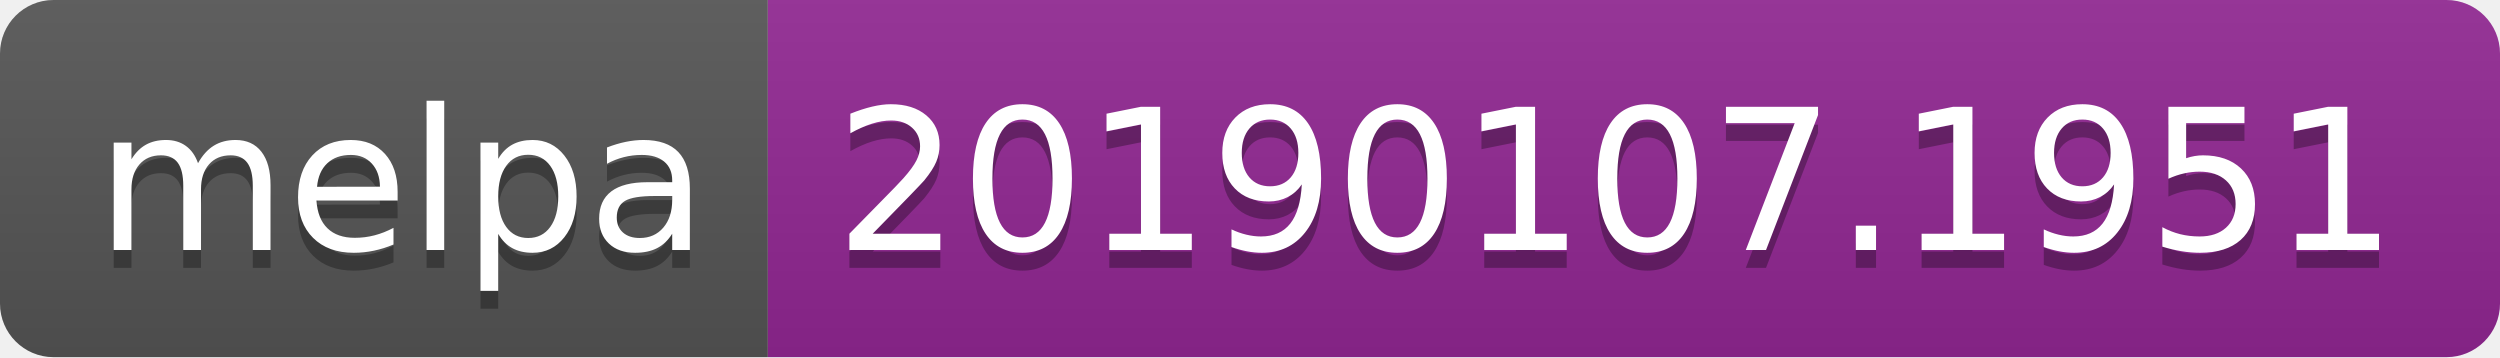
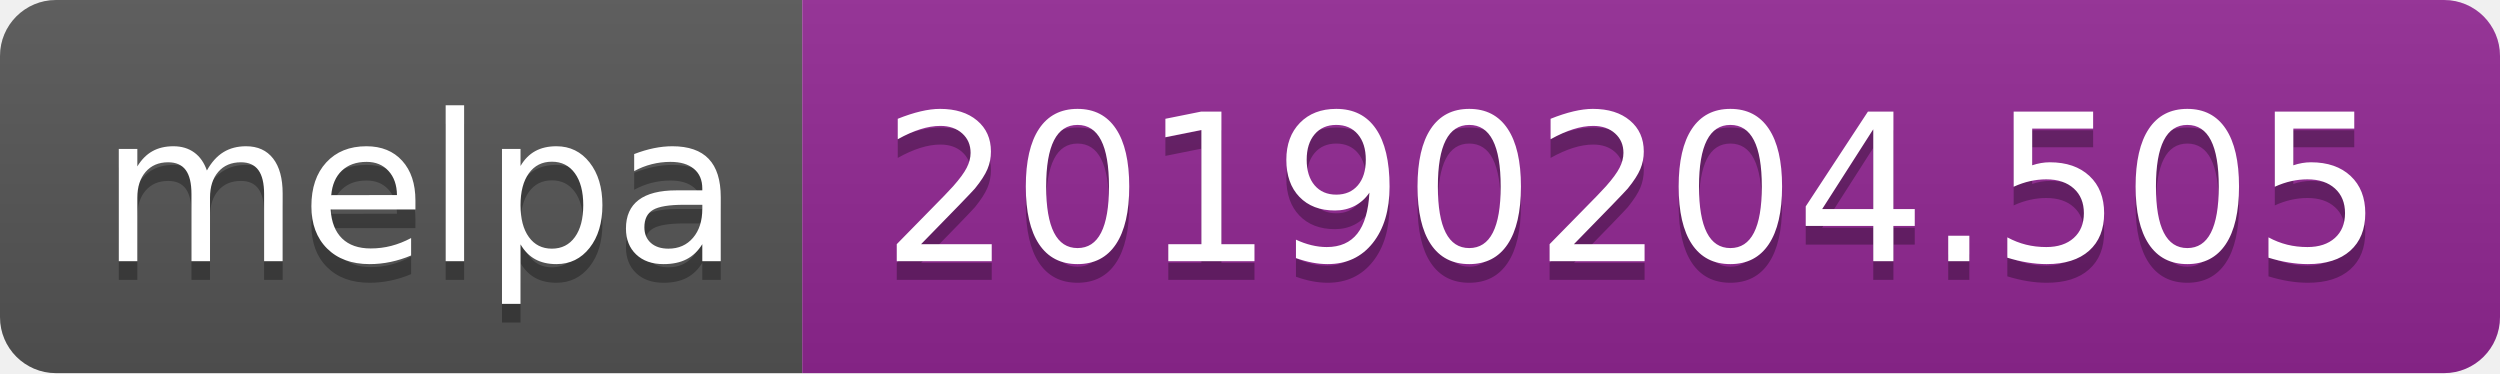
- <svg xmlns="http://www.w3.org/2000/svg" width="140" height="20">
+ <svg xmlns="http://www.w3.org/2000/svg" width="134" height="20">
  <linearGradient id="b" x2="0" y2="100%">
    <stop offset="0" stop-color="#bbb" stop-opacity=".1" />
    <stop offset="1" stop-opacity=".1" />
  </linearGradient>
  <clipPath id="a">
-     <rect width="140" height="20" rx="3" fill="#fff" />
+     <rect width="134" height="20" rx="3" fill="#fff" />
  </clipPath>
  <g clip-path="url(#a)">
    <path fill="#555" d="M0 0h43v20H0z" />
-     <path fill="#922793" d="M43 0h97v20H43z" />
-     <path fill="url(#b)" d="M0 0h140v20H0z" />
+     <path fill="#922793" d="M43 0h91v20H43z" />
+     <path fill="url(#b)" d="M0 0h134v20H0z" />
  </g>
  <g fill="#fff" text-anchor="middle" font-family="DejaVu Sans,Verdana,Geneva,sans-serif" font-size="110">
    <text x="225" y="150" fill="#010101" fill-opacity=".3" transform="scale(.1)" textLength="330">melpa</text>
    <text x="225" y="140" transform="scale(.1)" textLength="330">melpa</text>
-     <text x="905" y="150" fill="#010101" fill-opacity=".3" transform="scale(.1)" textLength="870">20190107.1951</text>
-     <text x="905" y="140" transform="scale(.1)" textLength="870">20190107.1951</text>
+     <text x="875" y="150" fill="#010101" fill-opacity=".3" transform="scale(.1)" textLength="810">20190204.505</text>
+     <text x="875" y="140" transform="scale(.1)" textLength="810">20190204.505</text>
  </g>
</svg>
